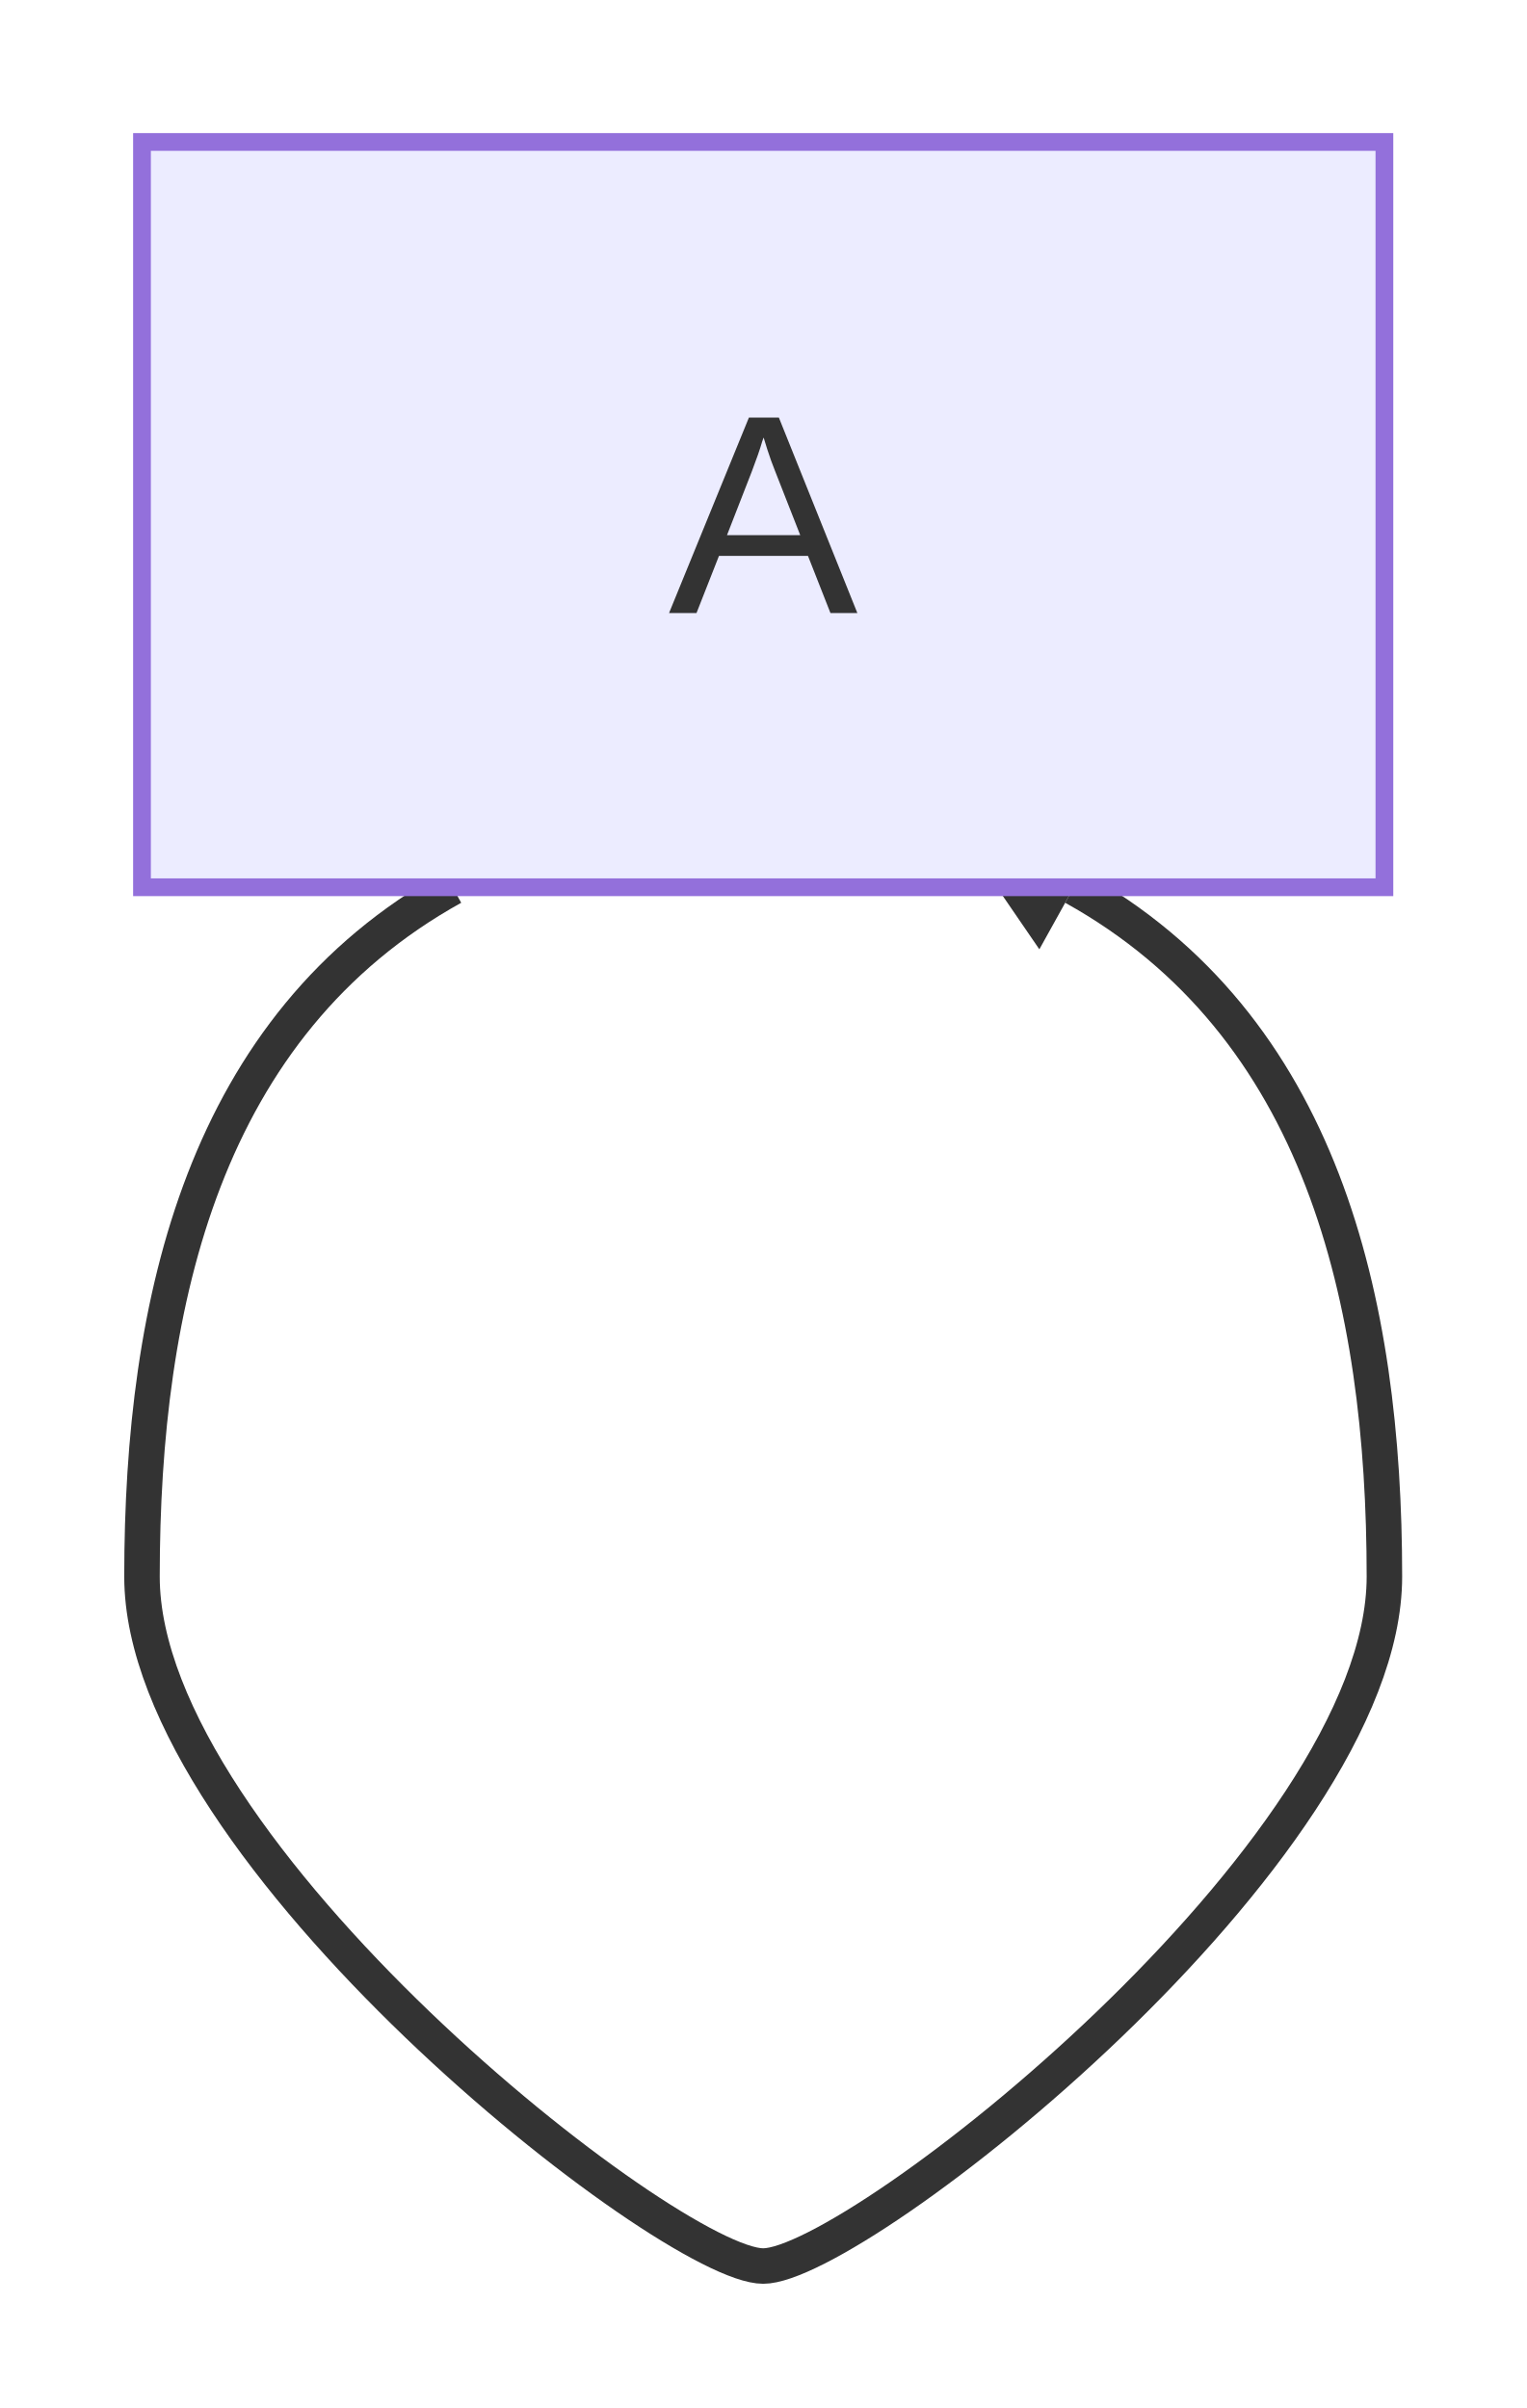
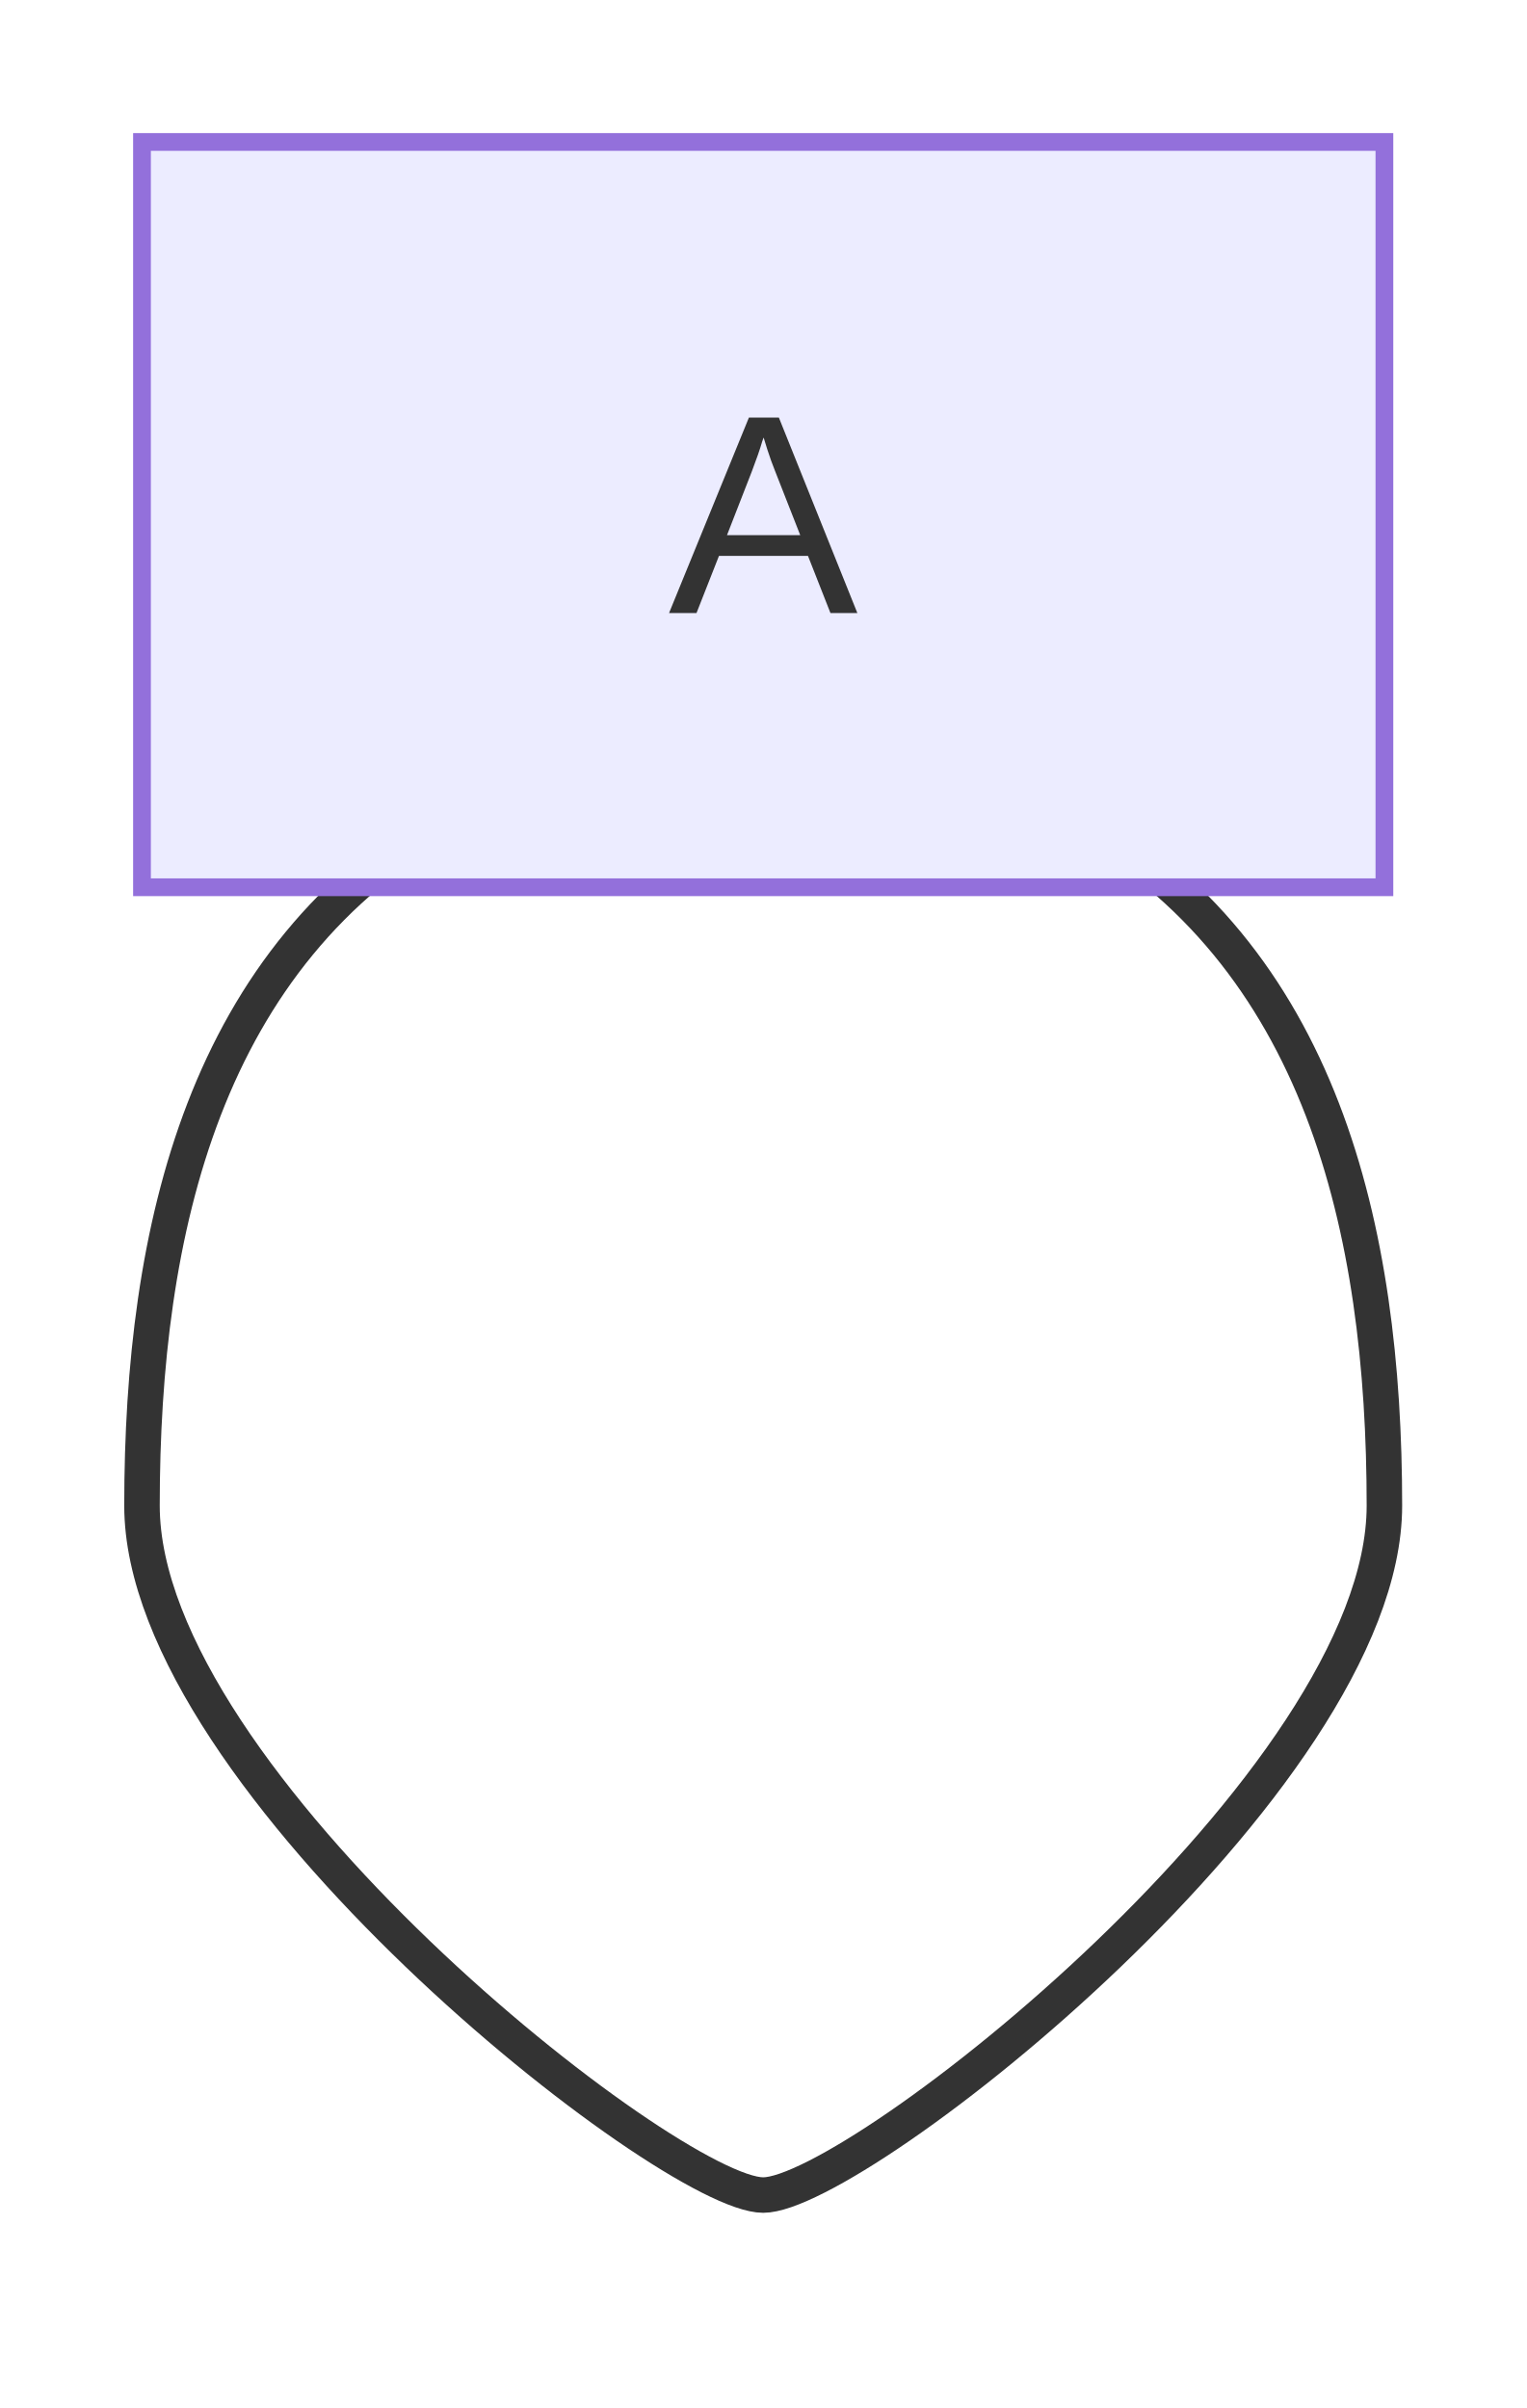
<svg xmlns="http://www.w3.org/2000/svg" viewBox="-8.0 -8.0 86 135.7" width="86" height="135.7" style="background-color: white">
  <defs>
    <marker id="arrow" viewBox="0 0 10 10" markerWidth="8" markerHeight="8" refX="0" refY="5" orient="auto" markerUnits="userSpaceOnUse">
      <path d="M 0 0 L 10 5 L 0 10 z" fill="#333333" />
    </marker>
    <marker id="circle-end" viewBox="0 0 10 10" markerWidth="8" markerHeight="8" refX="5" refY="5" orient="auto" markerUnits="userSpaceOnUse">
      <circle cx="5" cy="5" r="5" fill="#333333" />
    </marker>
    <marker id="cross-end" viewBox="0 0 11 11" markerWidth="8" markerHeight="8" refX="5.5" refY="5.5" orient="auto" markerUnits="userSpaceOnUse">
      <path d="M 1,1 l 9,9 M 10,1 l -9,9" stroke="#333333" stroke-width="2" />
    </marker>
    <marker id="arrow-reverse" viewBox="0 0 10 10" markerWidth="8" markerHeight="8" refX="0" refY="5" orient="auto-start-reverse" markerUnits="userSpaceOnUse">
      <path d="M 0 0 L 10 5 L 0 10 z" fill="#333333" />
    </marker>
  </defs>
  <style>.node rect, .node polygon, .node circle, .node &gt; path, .node line { fill: #ECECFF; stroke: #9370DB; stroke-width: 1; }
.node text { fill: #333333; font-family: "trebuchet ms", verdana, arial, sans-serif, "Apple Color Emoji", "Segoe UI Emoji", "Noto Color Emoji", "Twemoji Mozilla"; font-size: 16px; }
.edge path { fill: none; stroke: #333333; }
.edge text { fill: #333333; font-family: "trebuchet ms", verdana, arial, sans-serif, "Apple Color Emoji", "Segoe UI Emoji", "Noto Color Emoji", "Twemoji Mozilla"; font-size: 12px; }
.subgraph rect { fill: #ffffde; stroke: #aaaa33; stroke-width: 1; opacity: 0.5; }
.subgraph text { fill: #333333; font-family: "trebuchet ms", verdana, arial, sans-serif, "Apple Color Emoji", "Segoe UI Emoji", "Noto Color Emoji", "Twemoji Mozilla"; font-size: 12px; font-weight: bold; }
</style>
  <g class="edge" data-edge-source="A" data-edge-target="A">
-     <path d="M17.5,42.0 C3.5,49.77 0.0,65.31 0.0,80.85 C0.0,96.39 29.75,119.7 35.0,119.7 C40.25,119.7 70.0,96.39 70.0,80.85 C70.0,65.31 66.5,49.77 52.5,42.0" stroke-width="2" marker-end="url(#arrow)" />
+     <path d="M17.5,38.0 C3.5,45.77 0.0,61.31 0.0,76.85 C0.0,92.39 29.75,115.7 35.0,115.7 C40.25,115.7 70.0,92.39 70.0,76.85 C70.0,61.31 66.5,45.77 52.5,38.0" stroke-width="2" marker-end="url(#arrow)" />
  </g>
  <g class="node" data-node-id="A">
    <rect x="0.0" y="0.0" width="70.0" height="42.0" />
    <text text-anchor="middle" dominant-baseline="central" font-family="&quot;trebuchet ms&quot;, verdana, arial, sans-serif, &quot;Apple Color Emoji&quot;, &quot;Segoe UI Emoji&quot;, &quot;Noto Color Emoji&quot;, &quot;Twemoji Mozilla&quot;" x="35" y="21">A</text>
  </g>
</svg>
